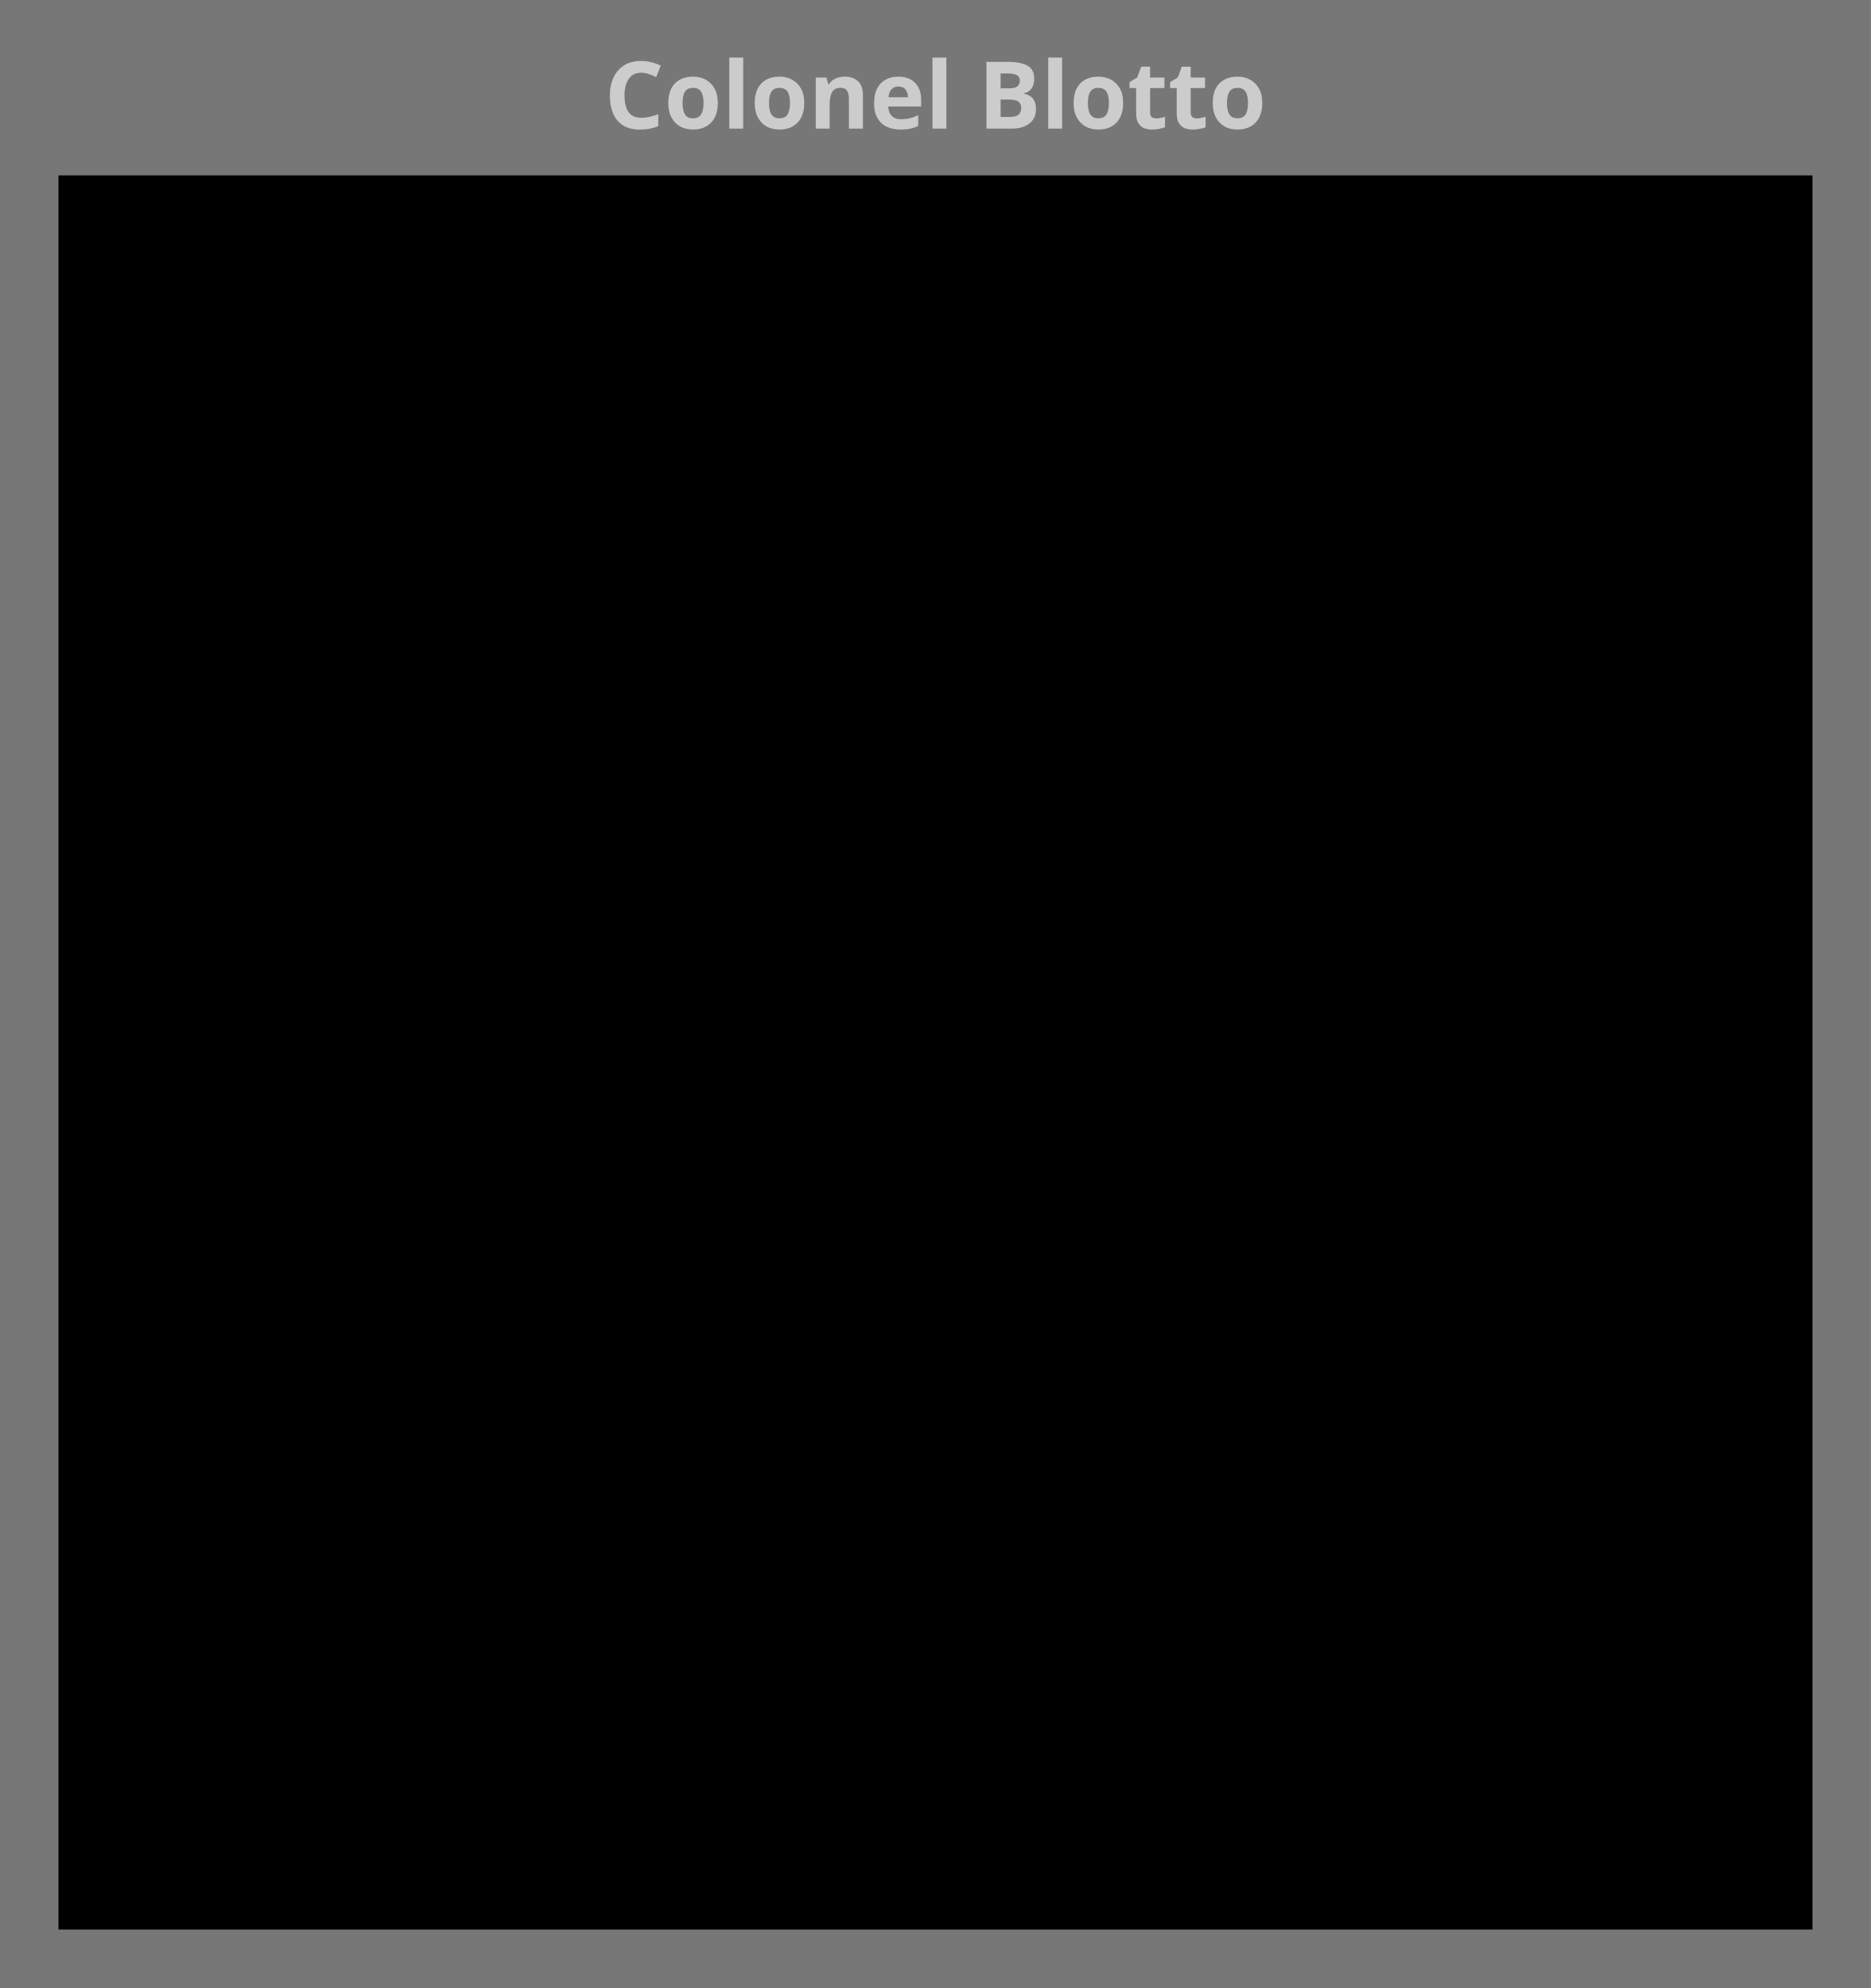
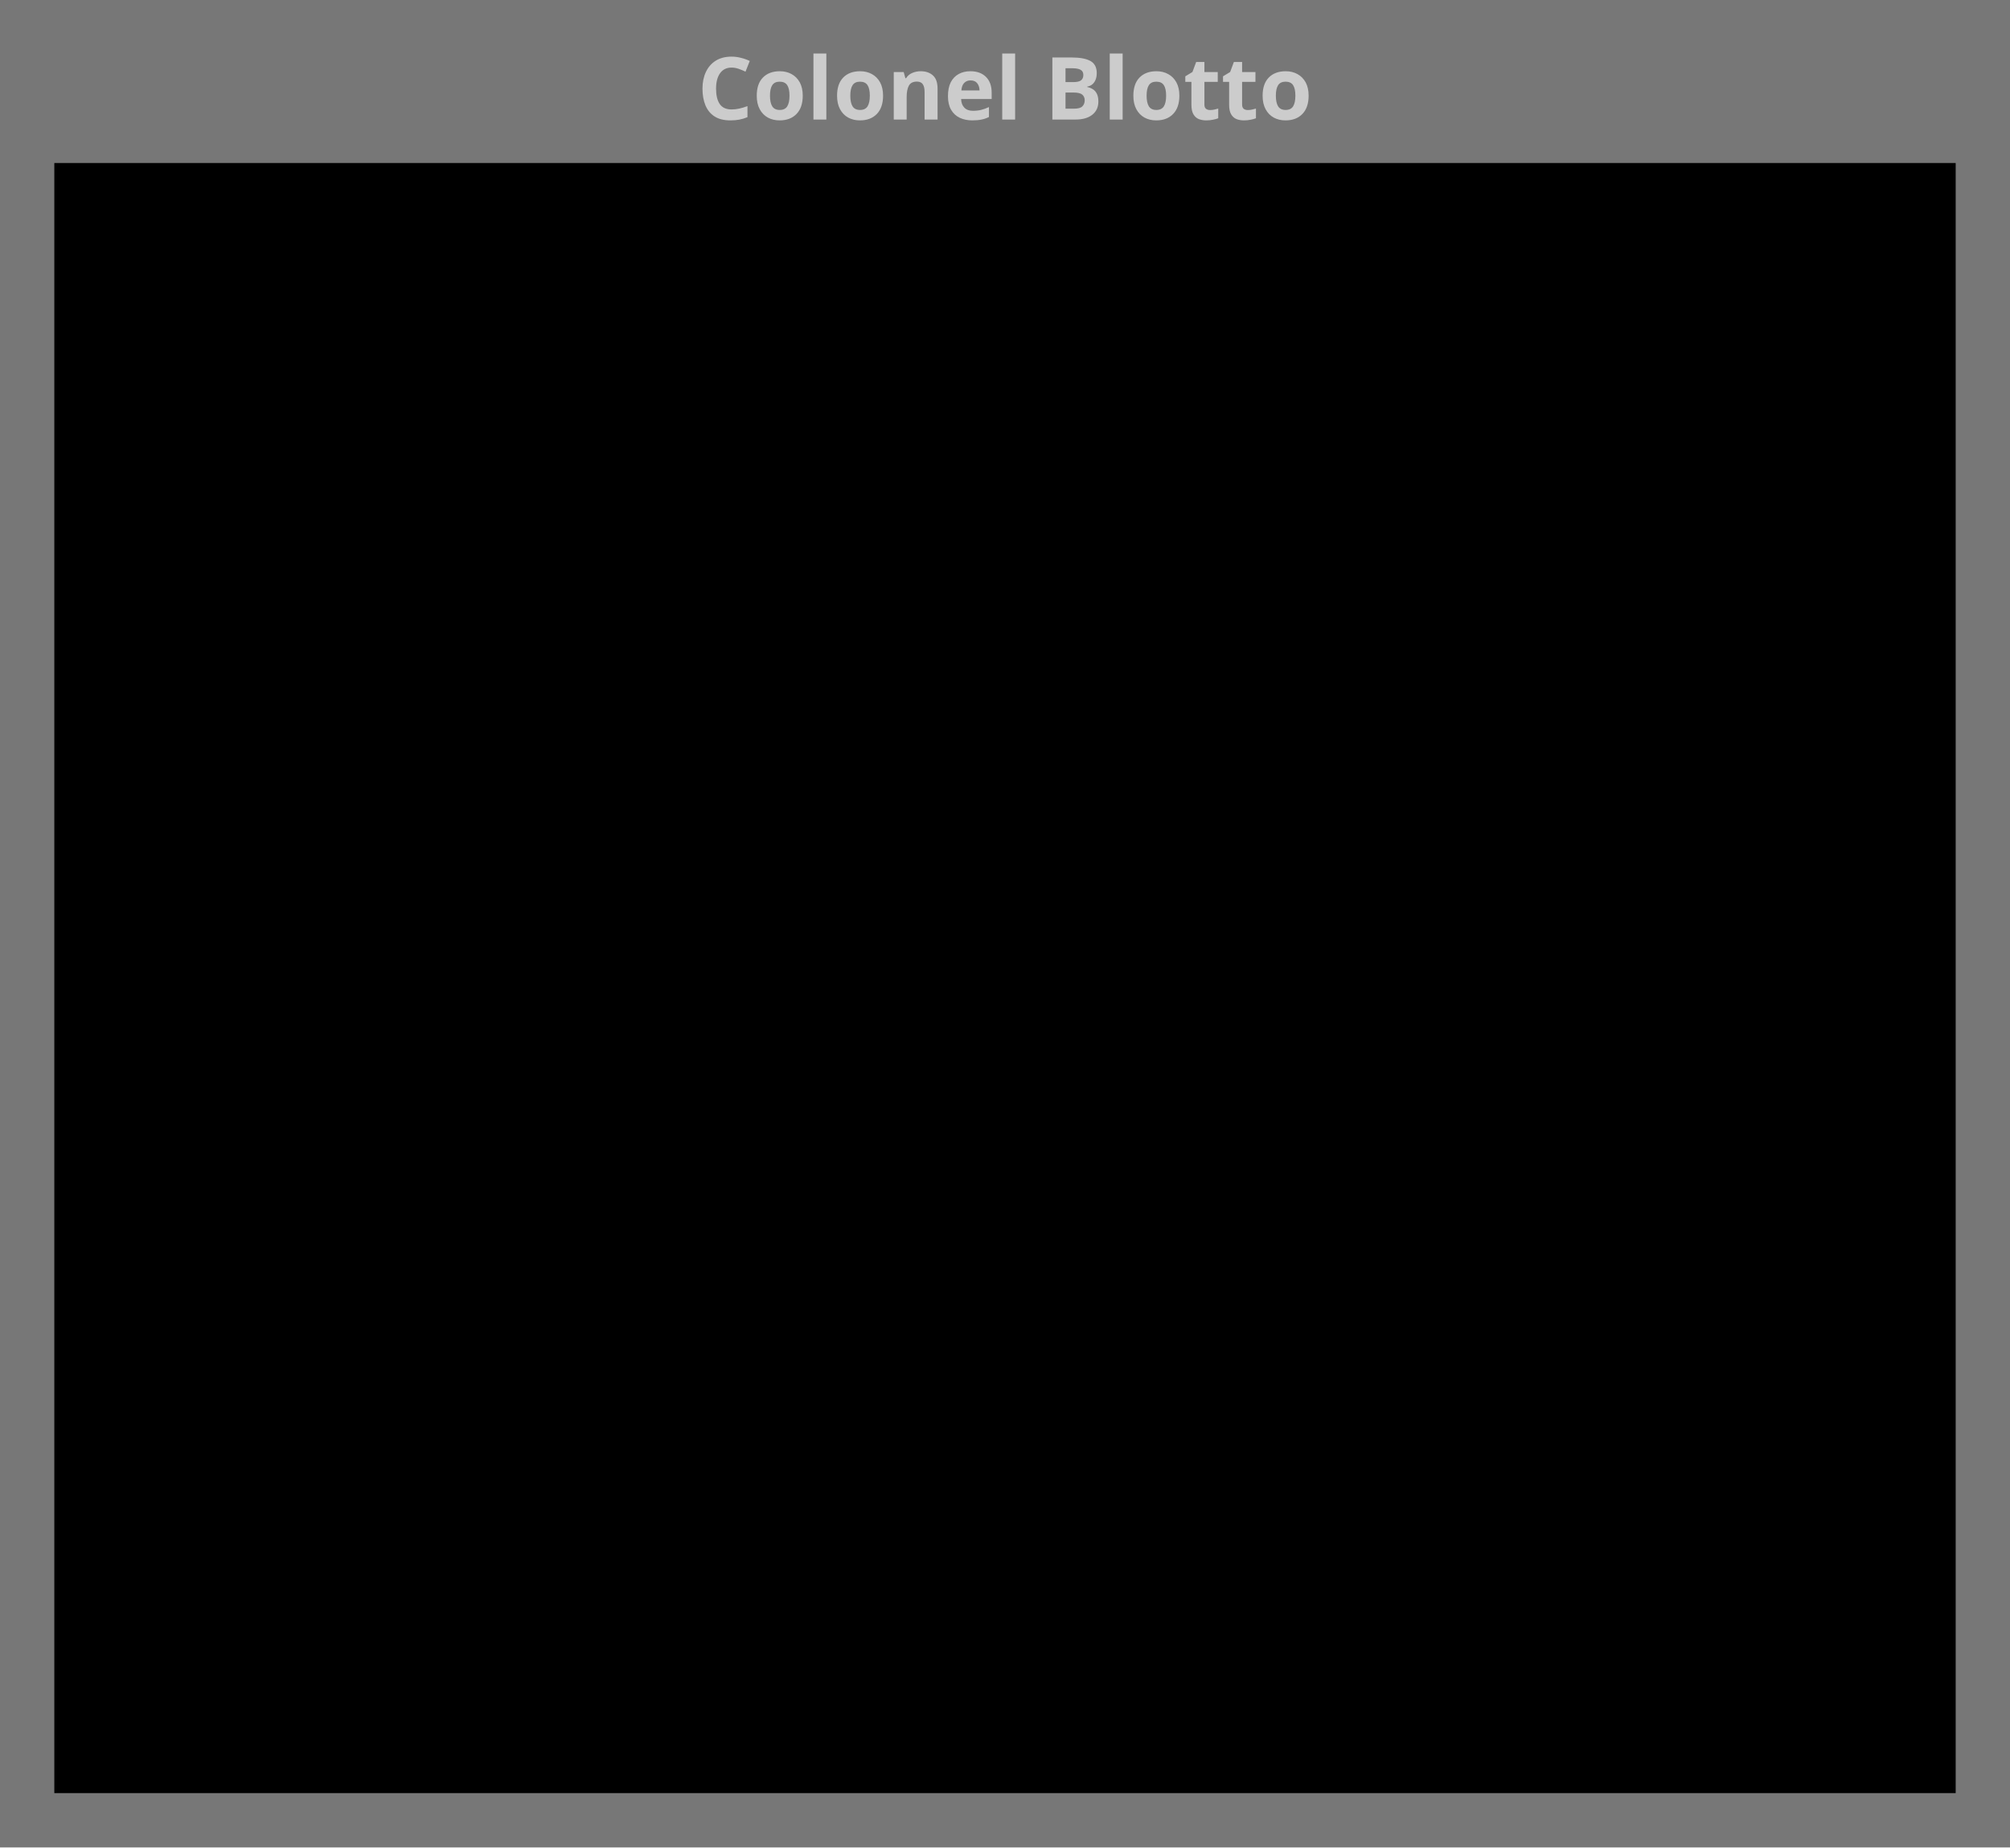
<svg xmlns="http://www.w3.org/2000/svg">
  <g id="frame">
-     <rect id="frameBackground" x="0" y="0" width="320" height="340" stroke-width="0" fill="#777" />
-     <text id="stepTxt" x="160" y="22" fill="#ccc" font-size="16" font-family="sans-serif" font-weight="bold" text-anchor="middle"> 
+     <rect id="frameBackground" x="0" y="0" width="370" height="340" stroke-width="0" fill="#777" />
+     <text id="stepTxt" x="185" y="22" fill="#ccc" font-size="16" font-family="sans-serif" font-weight="bold" text-anchor="middle"> 
		Colonel Blotto
		</text>
    <g id="area" transform="translate(10,30)">
-       <rect id="areaBG" x="0" y="0" width="300" height="300" stroke-width="0" fill="#000000" />
+       <rect id="areaBG" x="0" y="0" width="350" height="300" stroke-width="0" fill="#000000" />
    </g>
  </g>
</svg>
